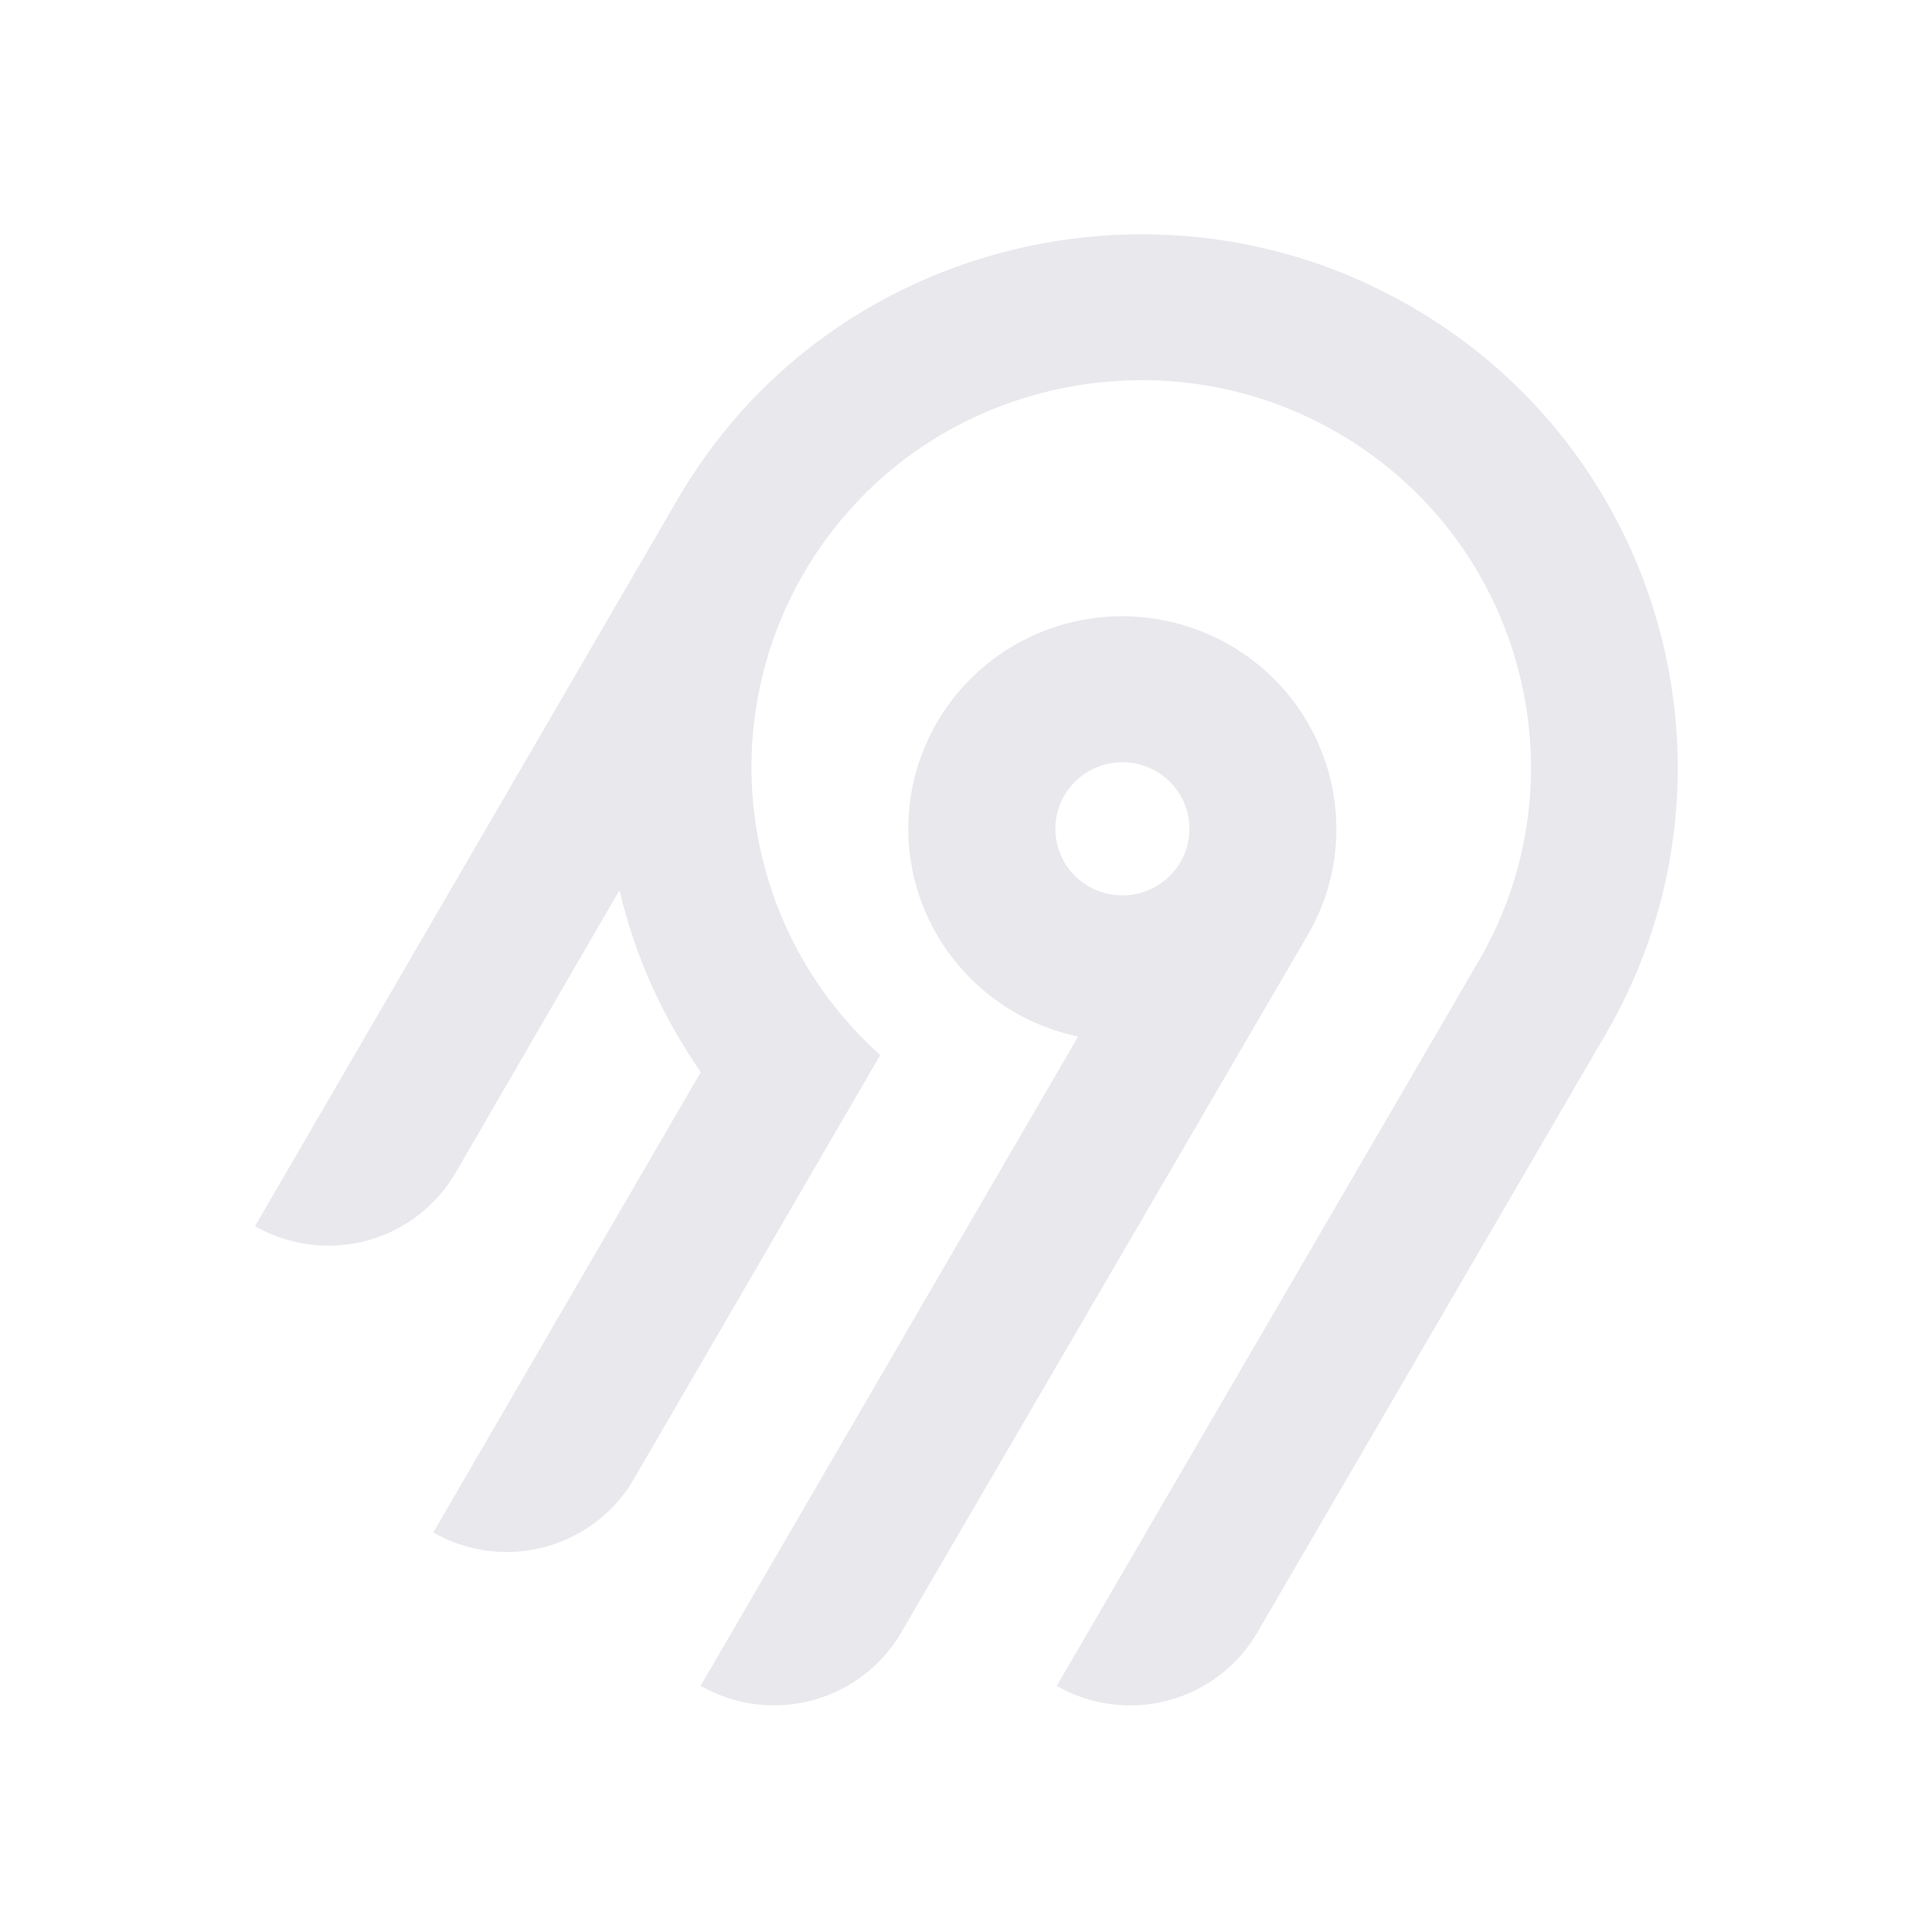
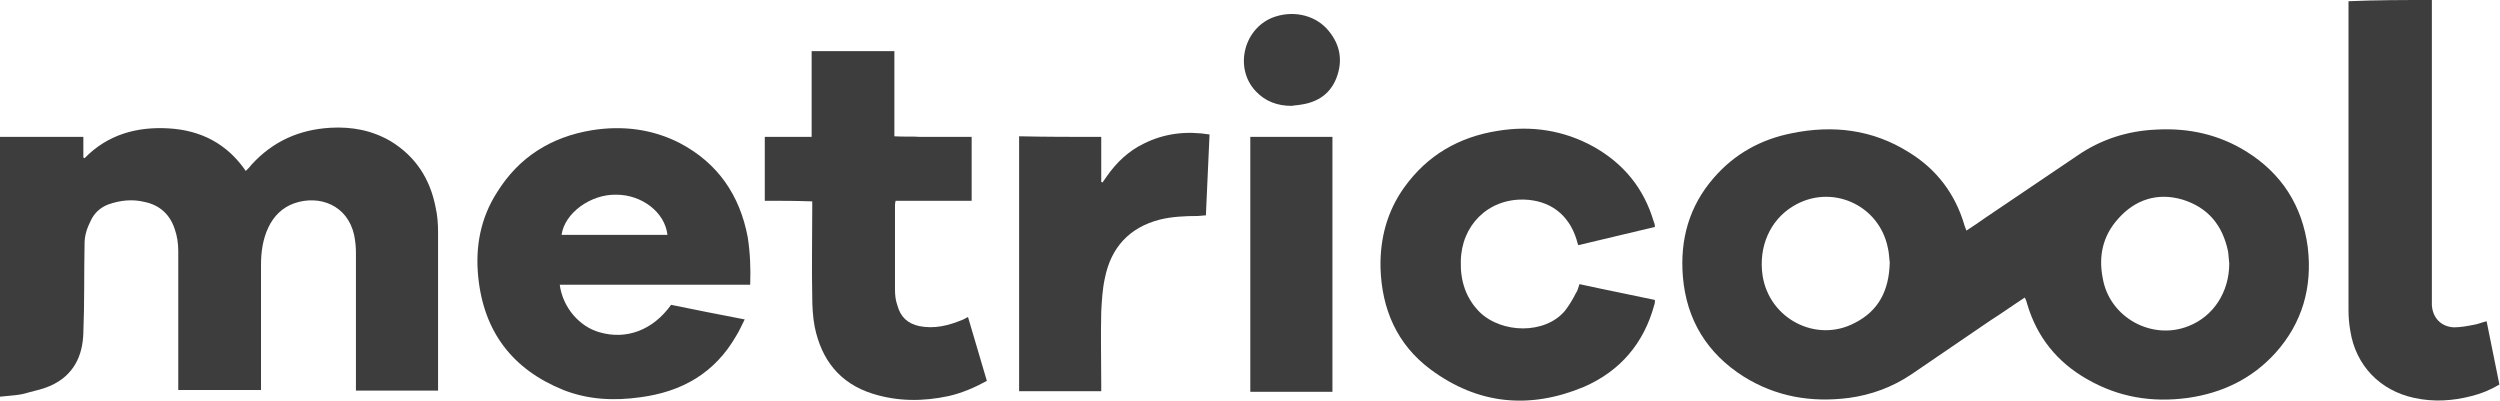
- <svg xmlns="http://www.w3.org/2000/svg" width="250" height="250" fill="none">
-   <path fill="#e8e8ed" fill-rule="evenodd" d="M95.775 53.416c20.364-22.88 54.087-29.592 81.811-16.385 36.836 17.549 50.274 62.252 30.219 96.734l-45.115 77.487a18.994 18.994 0 0 1-11.536 8.784 19.12 19.12 0 0 1-14.412-1.878l54.62-93.829c14.55-25.027 4.818-57.467-21.888-70.24-20.038-9.583-44.533-4.795-59.336 11.685a50.008 50.008 0 0 0-12.902 32.877 49.989 49.989 0 0 0 16.664 37.87l-31.887 54.875a18.917 18.917 0 0 1-4.885 5.534 19.041 19.041 0 0 1-6.647 3.255 19.13 19.13 0 0 1-7.395.482 19.087 19.087 0 0 1-7.018-2.365l34.617-59.575a68.424 68.424 0 0 1-10.524-23.544l-21.213 36.579a18.994 18.994 0 0 1-11.535 8.784A19.123 19.123 0 0 1 33 158.668l54.856-94.356a70.296 70.296 0 0 1 7.919-10.896Zm63.314 30.034c13.211 7.577 17.774 24.427 10.13 37.54l-52.603 90.251a18.997 18.997 0 0 1-11.536 8.784 19.122 19.122 0 0 1-14.412-1.878l48.843-84.024a27.778 27.778 0 0 1-10.825-4.847 27.545 27.545 0 0 1-7.783-8.907 27.344 27.344 0 0 1-3.307-11.326 27.293 27.293 0 0 1 1.776-11.66 27.454 27.454 0 0 1 6.533-9.846 27.703 27.703 0 0 1 10.087-6.222 27.858 27.858 0 0 1 23.097 2.135Zm-19.134 16.961a8.645 8.645 0 0 0-2.232 2.529h-.003a8.565 8.565 0 0 0 .632 9.556 8.68 8.68 0 0 0 4.097 2.915 8.738 8.738 0 0 0 5.036.163 8.692 8.692 0 0 0 4.279-2.642 8.59 8.59 0 0 0 2.079-4.558 8.563 8.563 0 0 0-.821-4.938 8.645 8.645 0 0 0-3.444-3.652 8.72 8.72 0 0 0-6.586-.86 8.7 8.7 0 0 0-3.037 1.487Z" clip-rule="evenodd" />
+ <svg xmlns="http://www.w3.org/2000/svg" version="1.1" id="Layer_1" x="0px" y="0px" viewBox="0 0 410.9 65.8" style="enable-background:new 0 0 410.9 65.8;" xml:space="preserve">
+   <style type="text/css">
+ 	.st0{fill:#3D3D3D;}
+ </style>
+   <g>
+     <path class="st0" d="M332.8,48.9c-2,1.3-3.8,2.6-5.7,3.8c-4.3,2.9-8.6,5.9-12.9,8.8c-3.1,2.1-6.6,3.4-10.3,3.9   c-6.2,0.8-12-0.2-17.3-3.5c-6-3.8-9.4-9.3-10-16.4c-0.5-6.1,1-11.6,5.1-16.3c3.4-3.9,7.7-6.3,12.8-7.3c6.8-1.4,13.3-0.6,19.2,3.1   c4.6,2.8,7.7,6.9,9.2,12.1c0.1,0.3,0.2,0.5,0.3,0.8c1.1-0.7,2.1-1.4,3.1-2.1c5-3.4,10.1-6.8,15.1-10.2c3.9-2.7,8.3-4.1,13-4.3   c5.3-0.3,10.3,0.8,14.8,3.6c5.8,3.6,9.2,8.9,10.1,15.7c0.8,6.6-0.9,12.5-5.3,17.4c-3.9,4.3-8.8,6.6-14.4,7.4   c-5.9,0.8-11.4-0.1-16.6-3.1c-4.9-2.8-8.2-6.9-9.8-12.3C333.1,49.6,333,49.3,332.8,48.9z M366.4,43.3c-0.1-0.7-0.1-1.4-0.2-2   c-0.9-4.3-3.3-7.2-7.5-8.5c-4.1-1.2-7.8,0-10.6,3.2c-2.5,2.8-3.2,6.1-2.5,9.7c1.1,6.5,8.1,10.3,14.1,7.9   C363.8,52,366.4,48,366.4,43.3z M310.6,43.1c-0.1-0.6-0.1-1.5-0.3-2.3c-1.4-7.2-9.4-10.7-15.6-6.9c-3.8,2.3-5.7,6.7-5,11.4   c1.1,7.1,8.8,11.1,15.1,7.8C308.8,51.1,310.5,47.7,310.6,43.1z" />
+     <path class="st0" d="M0,65.2c0-14.4,0-28.5,0-42.7c4.5,0,9.1,0,13.7,0c0,1.2,0,2.3,0,3.4c0.1,0,0.1,0.1,0.2,0.1   c3.8-3.9,8.6-5.2,13.8-4.9c5.3,0.3,9.6,2.5,12.7,7c0.4-0.4,0.7-0.7,1-1.1c3.5-3.8,7.8-5.7,12.9-6c3.5-0.2,6.8,0.4,9.9,2.2   c4.1,2.5,6.5,6.2,7.4,10.9c0.3,1.3,0.4,2.7,0.4,4c0,8.3,0,16.7,0,25c0,0.3,0,0.7,0,1.1c-4.5,0-8.9,0-13.5,0c0-0.4,0-0.8,0-1.2   c0-7.2,0-14.3,0-21.5c0-1-0.1-1.9-0.3-2.9c-1.1-4.9-5.7-6.6-9.8-5.2c-2,0.7-3.4,2.1-4.3,4c-0.9,1.9-1.2,4-1.2,6.1   c0,6.4,0,12.8,0,19.3c0,0.4,0,0.8,0,1.3c-4.5,0-9,0-13.6,0c0-0.4,0-0.8,0-1.2c0-7.2,0-14.5,0-21.7c0-1.2-0.2-2.5-0.6-3.6   c-0.8-2.4-2.5-3.9-4.9-4.4c-2-0.5-4-0.3-6,0.4c-1.3,0.5-2.3,1.4-2.9,2.7c-0.6,1.2-1,2.4-1,3.7c-0.1,4.9,0,9.8-0.2,14.7   c-0.1,3.8-1.6,7-5.4,8.7c-1.1,0.5-2.4,0.8-3.6,1.1C3.2,65,1.7,65,0,65.2z" />
+     <path class="st0" d="M123.3,46.8c-10.5,0-20.9,0-31.3,0c0.5,3.8,3.3,6.9,6.5,7.8c4.4,1.3,8.8-0.3,11.8-4.5   c3.9,0.8,7.9,1.6,12.1,2.4c-0.5,1-0.9,1.9-1.4,2.7c-3.5,6.1-8.9,9.2-15.8,10.1c-4.3,0.6-8.5,0.4-12.6-1.2   c-8.4-3.4-13.1-9.6-14-18.6c-0.5-5,0.4-9.7,3.1-13.9c3.6-5.8,8.9-9.1,15.6-10.2c5-0.8,9.9-0.2,14.4,2.1c6.3,3.3,9.9,8.6,11.2,15.5   C123.3,41.6,123.4,44.1,123.3,46.8z M92.3,38.6c5.8,0,11.6,0,17.4,0c-0.4-3.7-4.2-6.6-8.4-6.6C97.1,31.9,92.8,35,92.3,38.6z" />
+     <path class="st0" d="M272,37.3c-4.2,1-8.4,2-12.6,3c-0.1-0.3-0.2-0.6-0.3-1c-1.3-4.1-4.4-6.4-8.7-6.5c-5.9-0.1-10.2,4.3-10.3,10.1   c-0.1,3.2,0.8,6.1,3.1,8.4c3.6,3.5,10.7,3.7,14-0.2c0.7-0.9,1.3-1.9,1.8-2.9c0.3-0.4,0.4-0.9,0.6-1.5c4.1,0.9,8.2,1.7,12.4,2.6   c0,0.3,0,0.6-0.1,0.8c-1.7,6.3-5.6,10.9-11.6,13.5c-8.9,3.7-17.4,2.9-25.2-2.9c-5.5-4.1-8-9.9-8.2-16.7c-0.1-4.8,1.1-9.3,3.9-13.2   c3.8-5.3,9-8.3,15.4-9.3c5.5-0.9,10.8-0.1,15.7,2.6c5,2.8,8.3,6.9,9.9,12.3C271.9,36.6,272,36.9,272,37.3z" />
+     <path class="st0" d="M125.7,33c0-3.6,0-7,0-10.5c2.6,0,5.1,0,7.7,0c0-4.8,0-9.4,0-14.1c4.6,0,9,0,13.6,0c0,4.6,0,9.3,0,14   c1.5,0.1,2.9,0,4.3,0.1c1.4,0,2.7,0,4.1,0c1.4,0,2.8,0,4.3,0c0,3.5,0,6.9,0,10.5c-4.2,0-8.3,0-12.5,0c-0.1,0.4-0.1,0.6-0.1,0.9   c0,4.6,0,9.1,0,13.7c0,0.9,0.1,1.8,0.4,2.6c0.5,1.9,1.7,3,3.6,3.4c2.5,0.5,4.8-0.1,7-1c0.3-0.1,0.6-0.3,1-0.5c1,3.5,2.1,7,3.1,10.5   c-2,1.1-4.1,2-6.3,2.5c-4.2,0.9-8.4,0.9-12.5-0.4c-5.4-1.7-8.4-5.6-9.5-11c-0.3-1.6-0.4-3.3-0.4-4.9c-0.1-4.8,0-9.7,0-14.5   c0-0.4,0-0.7,0-1.2C130.8,33,128.3,33,125.7,33z" />
+     <path class="st0" d="M399.7,0c0,0.5,0,0.9,0,1.4c0,15.8,0,31.6,0,47.5c0,0.4,0,0.8,0,1.2c0.1,2.1,1.5,3.6,3.6,3.7   c1.1,0,2.2-0.2,3.2-0.4c0.7-0.1,1.4-0.4,2.2-0.6c0.7,3.5,1.4,6.9,2.1,10.4c-1.5,0.9-3,1.5-4.6,1.9c-3.1,0.8-6.2,1-9.4,0.3   c-5.6-1.2-9.6-5.3-10.5-11c-0.2-1.1-0.3-2.3-0.3-3.4c0-16.5,0-33.1,0-49.6c0-0.4,0-0.7,0-1.2C390.6,0,395.1,0,399.7,0z" />
+     <path class="st0" d="M181,22.5c0,2.5,0,5,0,7.4c0.1,0,0.2,0.1,0.2,0.1c0.2-0.3,0.5-0.7,0.7-1c1.6-2.3,3.6-4.2,6.1-5.4   c3.4-1.7,7-2.1,10.8-1.5c-0.2,4.4-0.4,8.8-0.6,13.3c-0.5,0-0.9,0.1-1.3,0.1c-2.1,0-4.3,0.1-6.3,0.6c-5,1.3-8,4.6-9,9.6   c-0.4,1.8-0.5,3.7-0.6,5.5c-0.1,4,0,8,0,11.9c0,0.4,0,0.7,0,1.2c-4.6,0-9,0-13.5,0c0-14,0-27.9,0-41.9   C172,22.5,176.4,22.5,181,22.5z" />
+     <path class="st0" d="M219,22.5c0,14,0,27.9,0,41.9c-4.5,0-9,0-13.5,0c0-14,0-27.9,0-41.9C210,22.5,214.5,22.5,219,22.5z" />
+     <path class="st0" d="M212.3,17.4c-2.3,0-4.3-0.7-5.9-2.4c-3.7-3.9-1.9-10.7,3.3-12.3c3.2-1,6.7-0.1,8.7,2.4   c1.9,2.3,2.3,4.9,1.3,7.6c-1,2.7-3.1,4.1-5.9,4.5C213.3,17.3,212.8,17.3,212.3,17.4z" />
+   </g>
</svg>
